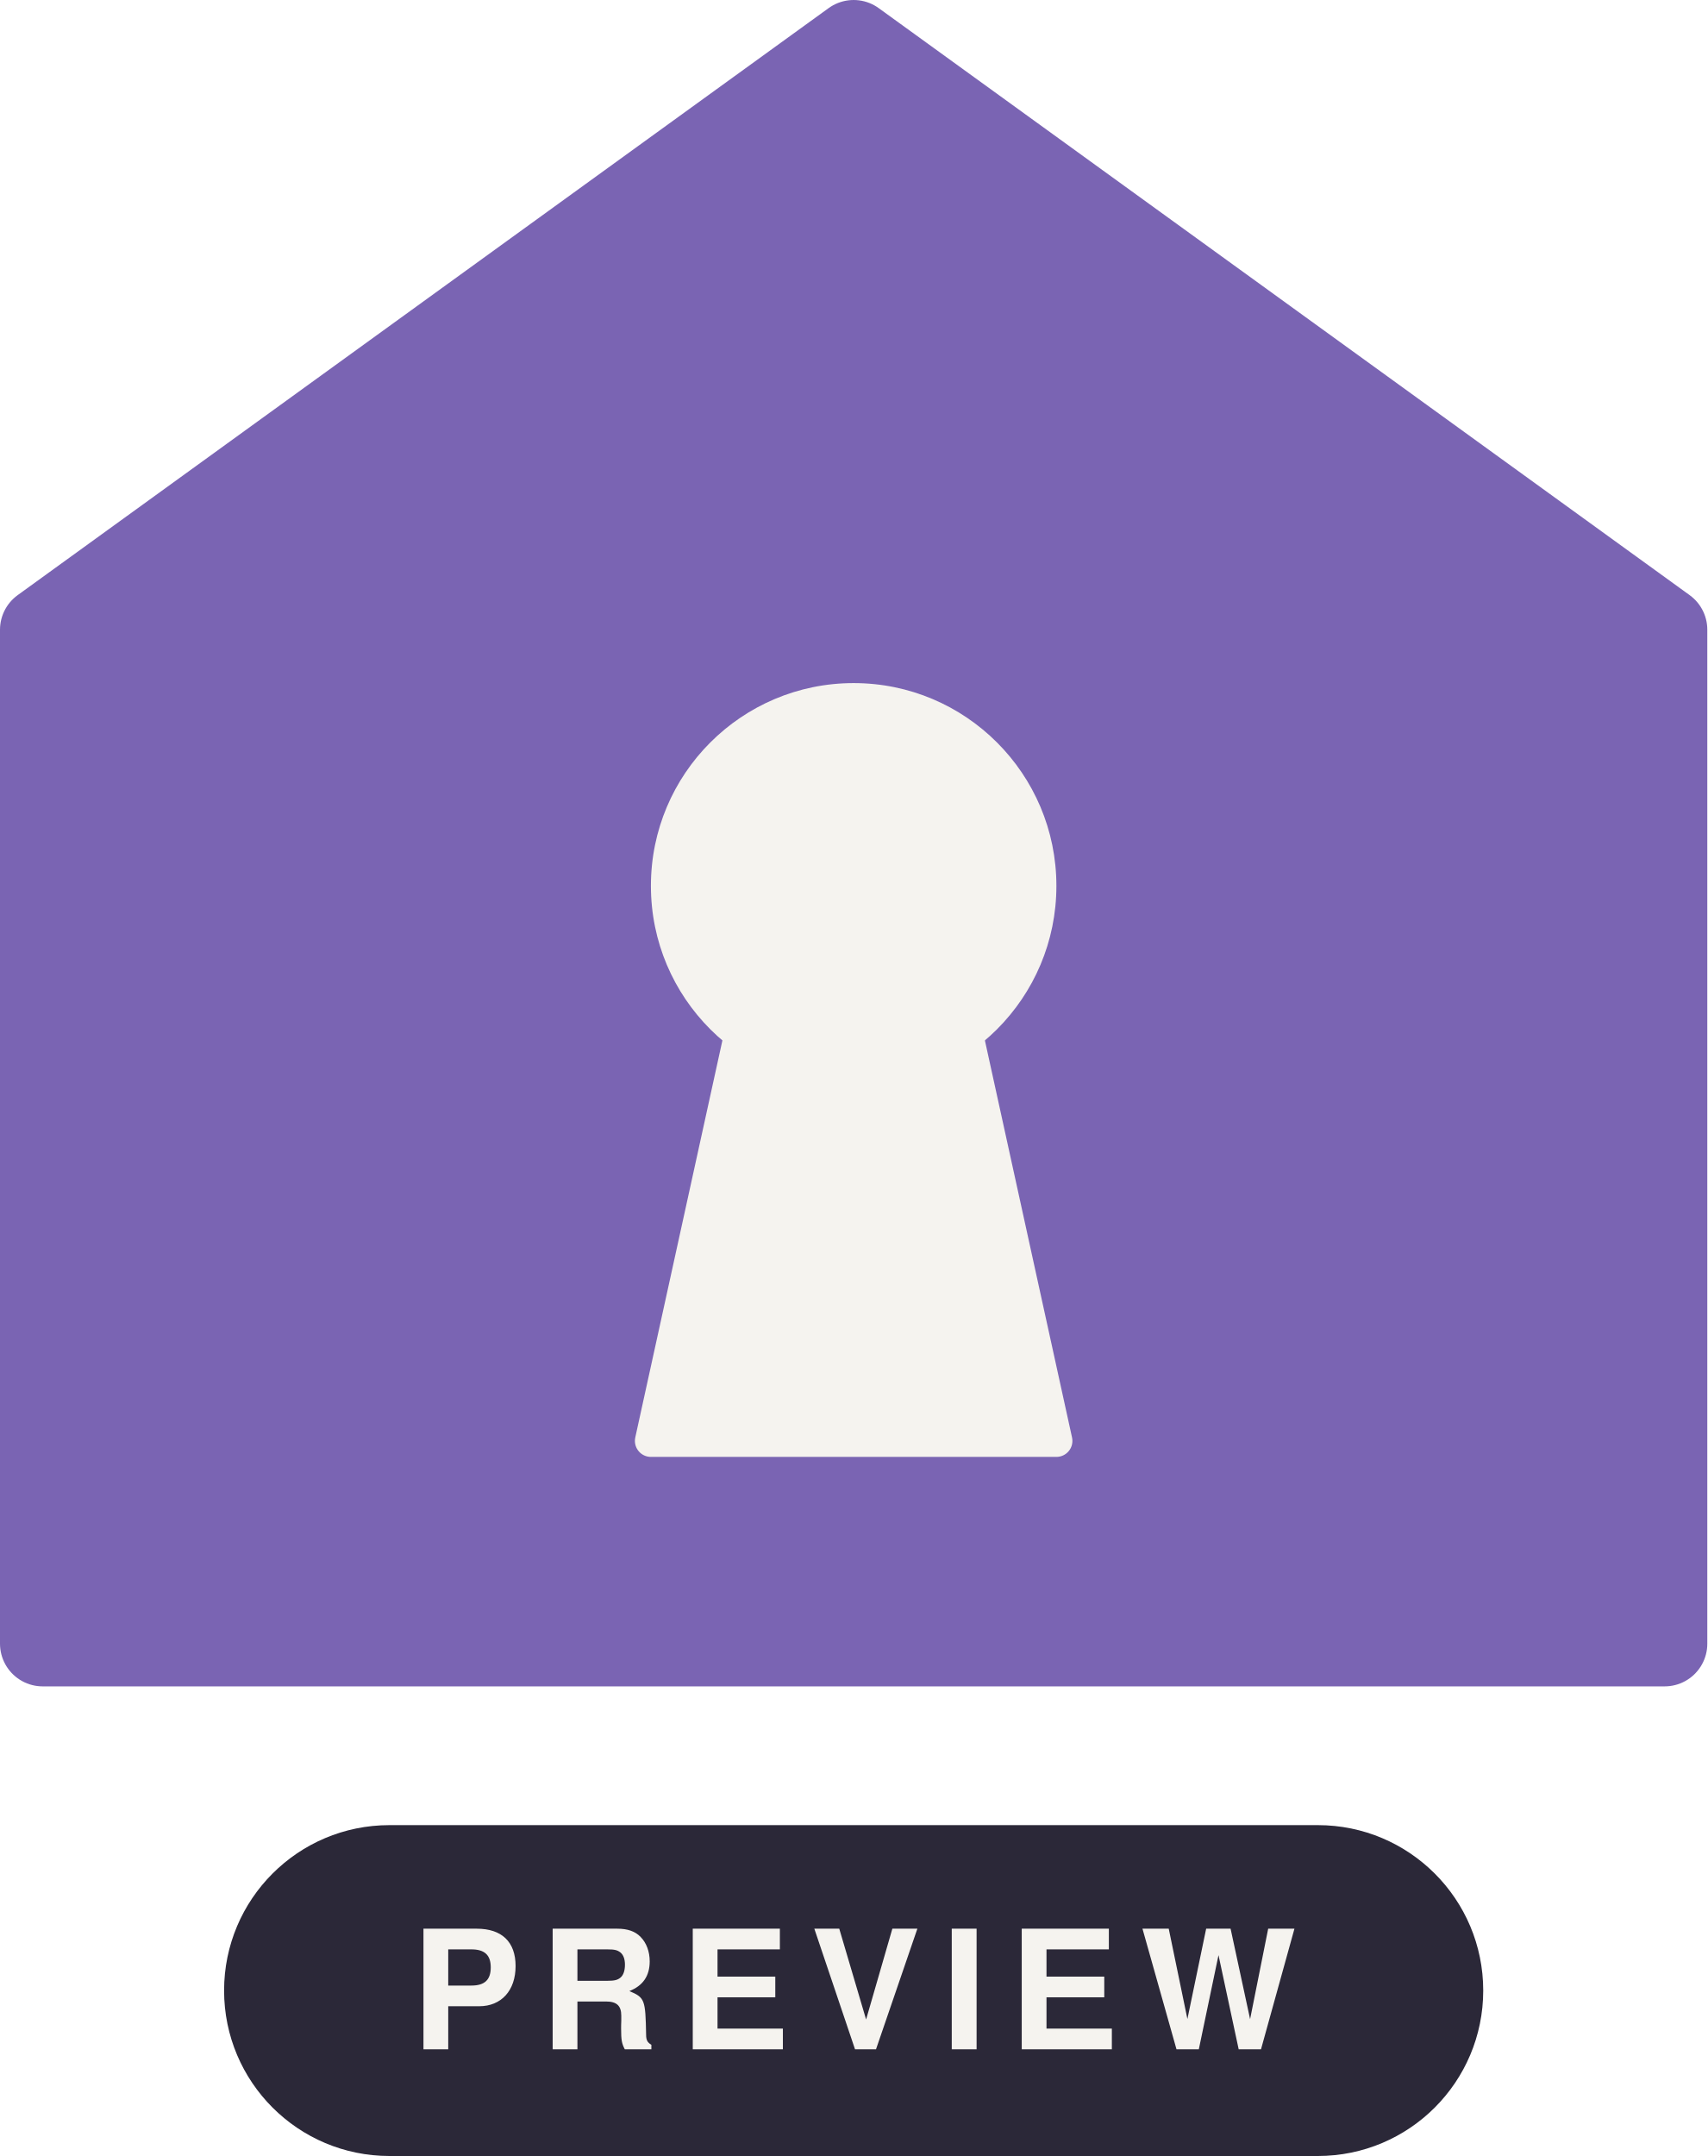
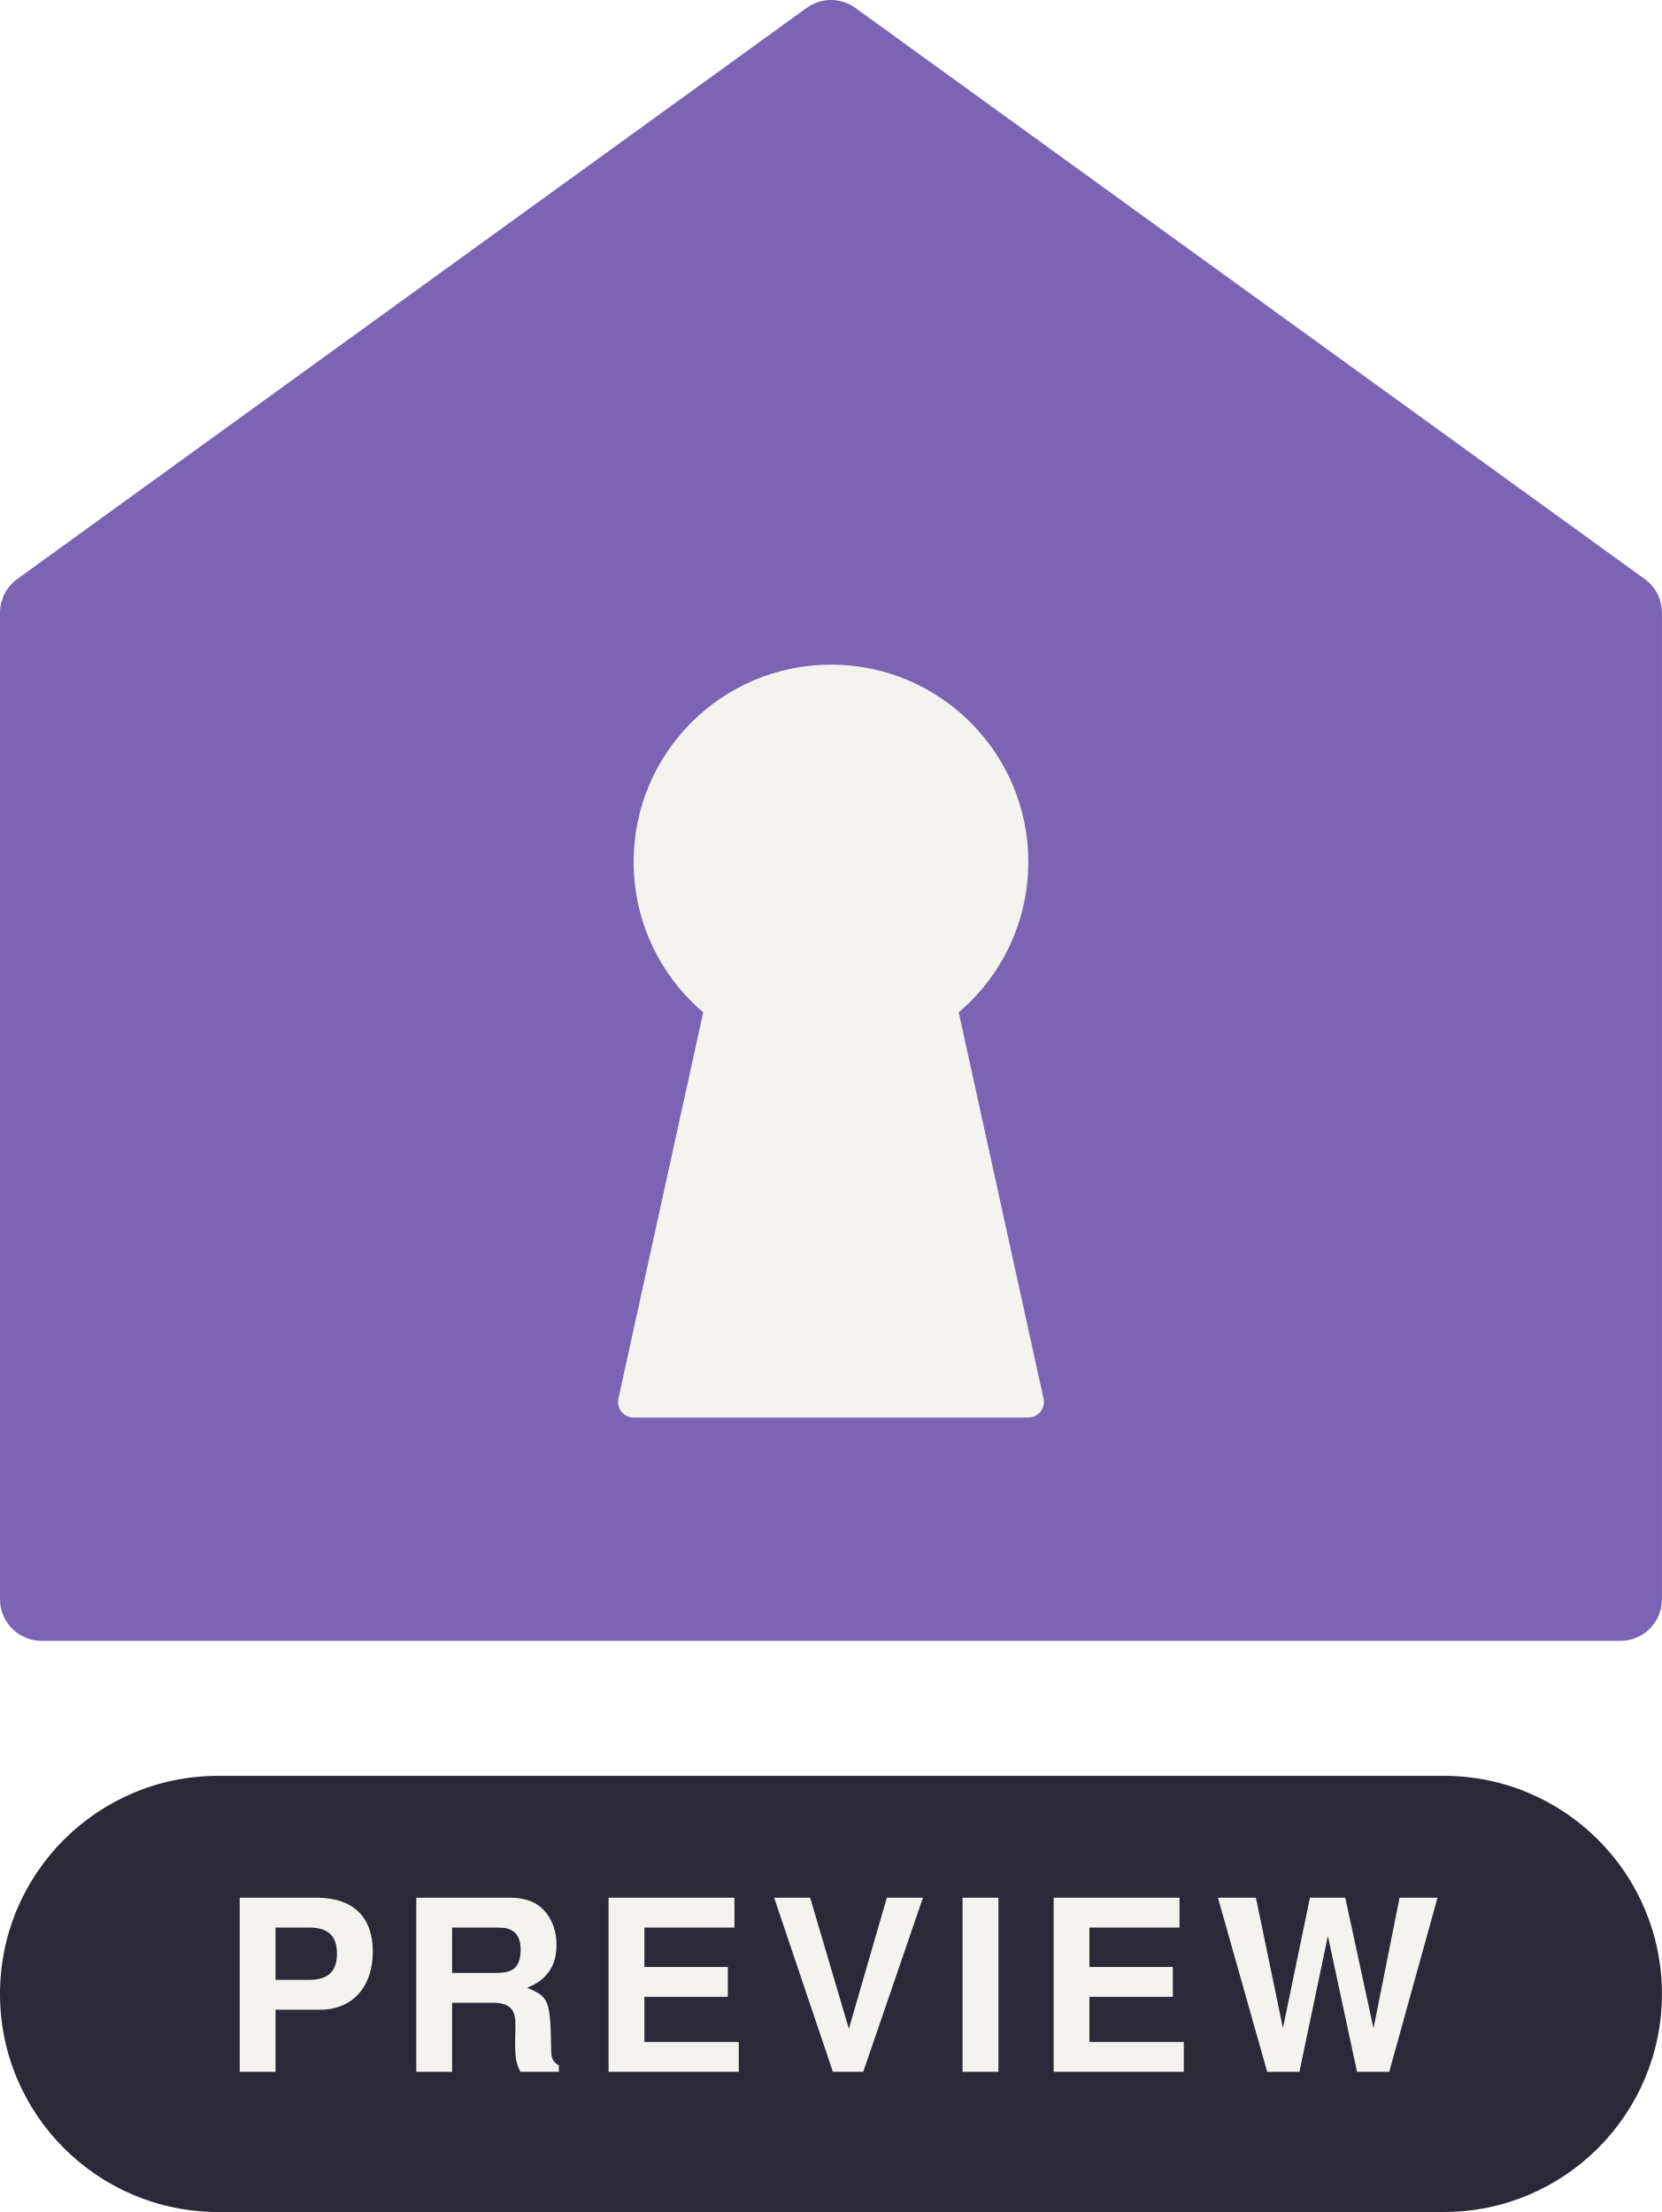
- <svg xmlns="http://www.w3.org/2000/svg" width="320" height="404" viewBox="96 78 320 404" role="img" aria-label="School access mark, preview">
+ <svg xmlns="http://www.w3.org/2000/svg" width="320" height="426" viewBox="96 78 320 426" role="img" aria-label="School access mark, preview">
  <g transform="translate(0 -18)">
    <path d="M256 104 L408 214 L408 404 L104 404 L104 214 Z" fill="#7A64B3" stroke="#7A64B3" stroke-width="16" stroke-linejoin="round" />
    <circle cx="256" cy="262" r="38" fill="#F5F3EF" />
    <path d="M236 284 L276 284 L294 366 L218 366 Z" fill="#F5F3EF" stroke="#F5F3EF" stroke-width="6" stroke-linejoin="round" />
  </g>
-   <rect x="138" y="420" width="236" height="62" rx="31" fill="#2B2838" />
-   <text x="256" y="462" text-anchor="middle" font-family="system-ui, -apple-system, 'Segoe UI', Helvetica, Arial, sans-serif" font-size="31" font-weight="700" letter-spacing="4" fill="#F5F3EF">PREVIEW</text>
+   <rect x="96" y="420" width="320" height="84" rx="42" fill="#2B2838" />
+   <text x="256" y="477" text-anchor="middle" font-family="system-ui, -apple-system, 'Segoe UI', Helvetica, Arial, sans-serif" font-size="46" font-weight="700" letter-spacing="4" fill="#F5F3EF">PREVIEW</text>
</svg>
